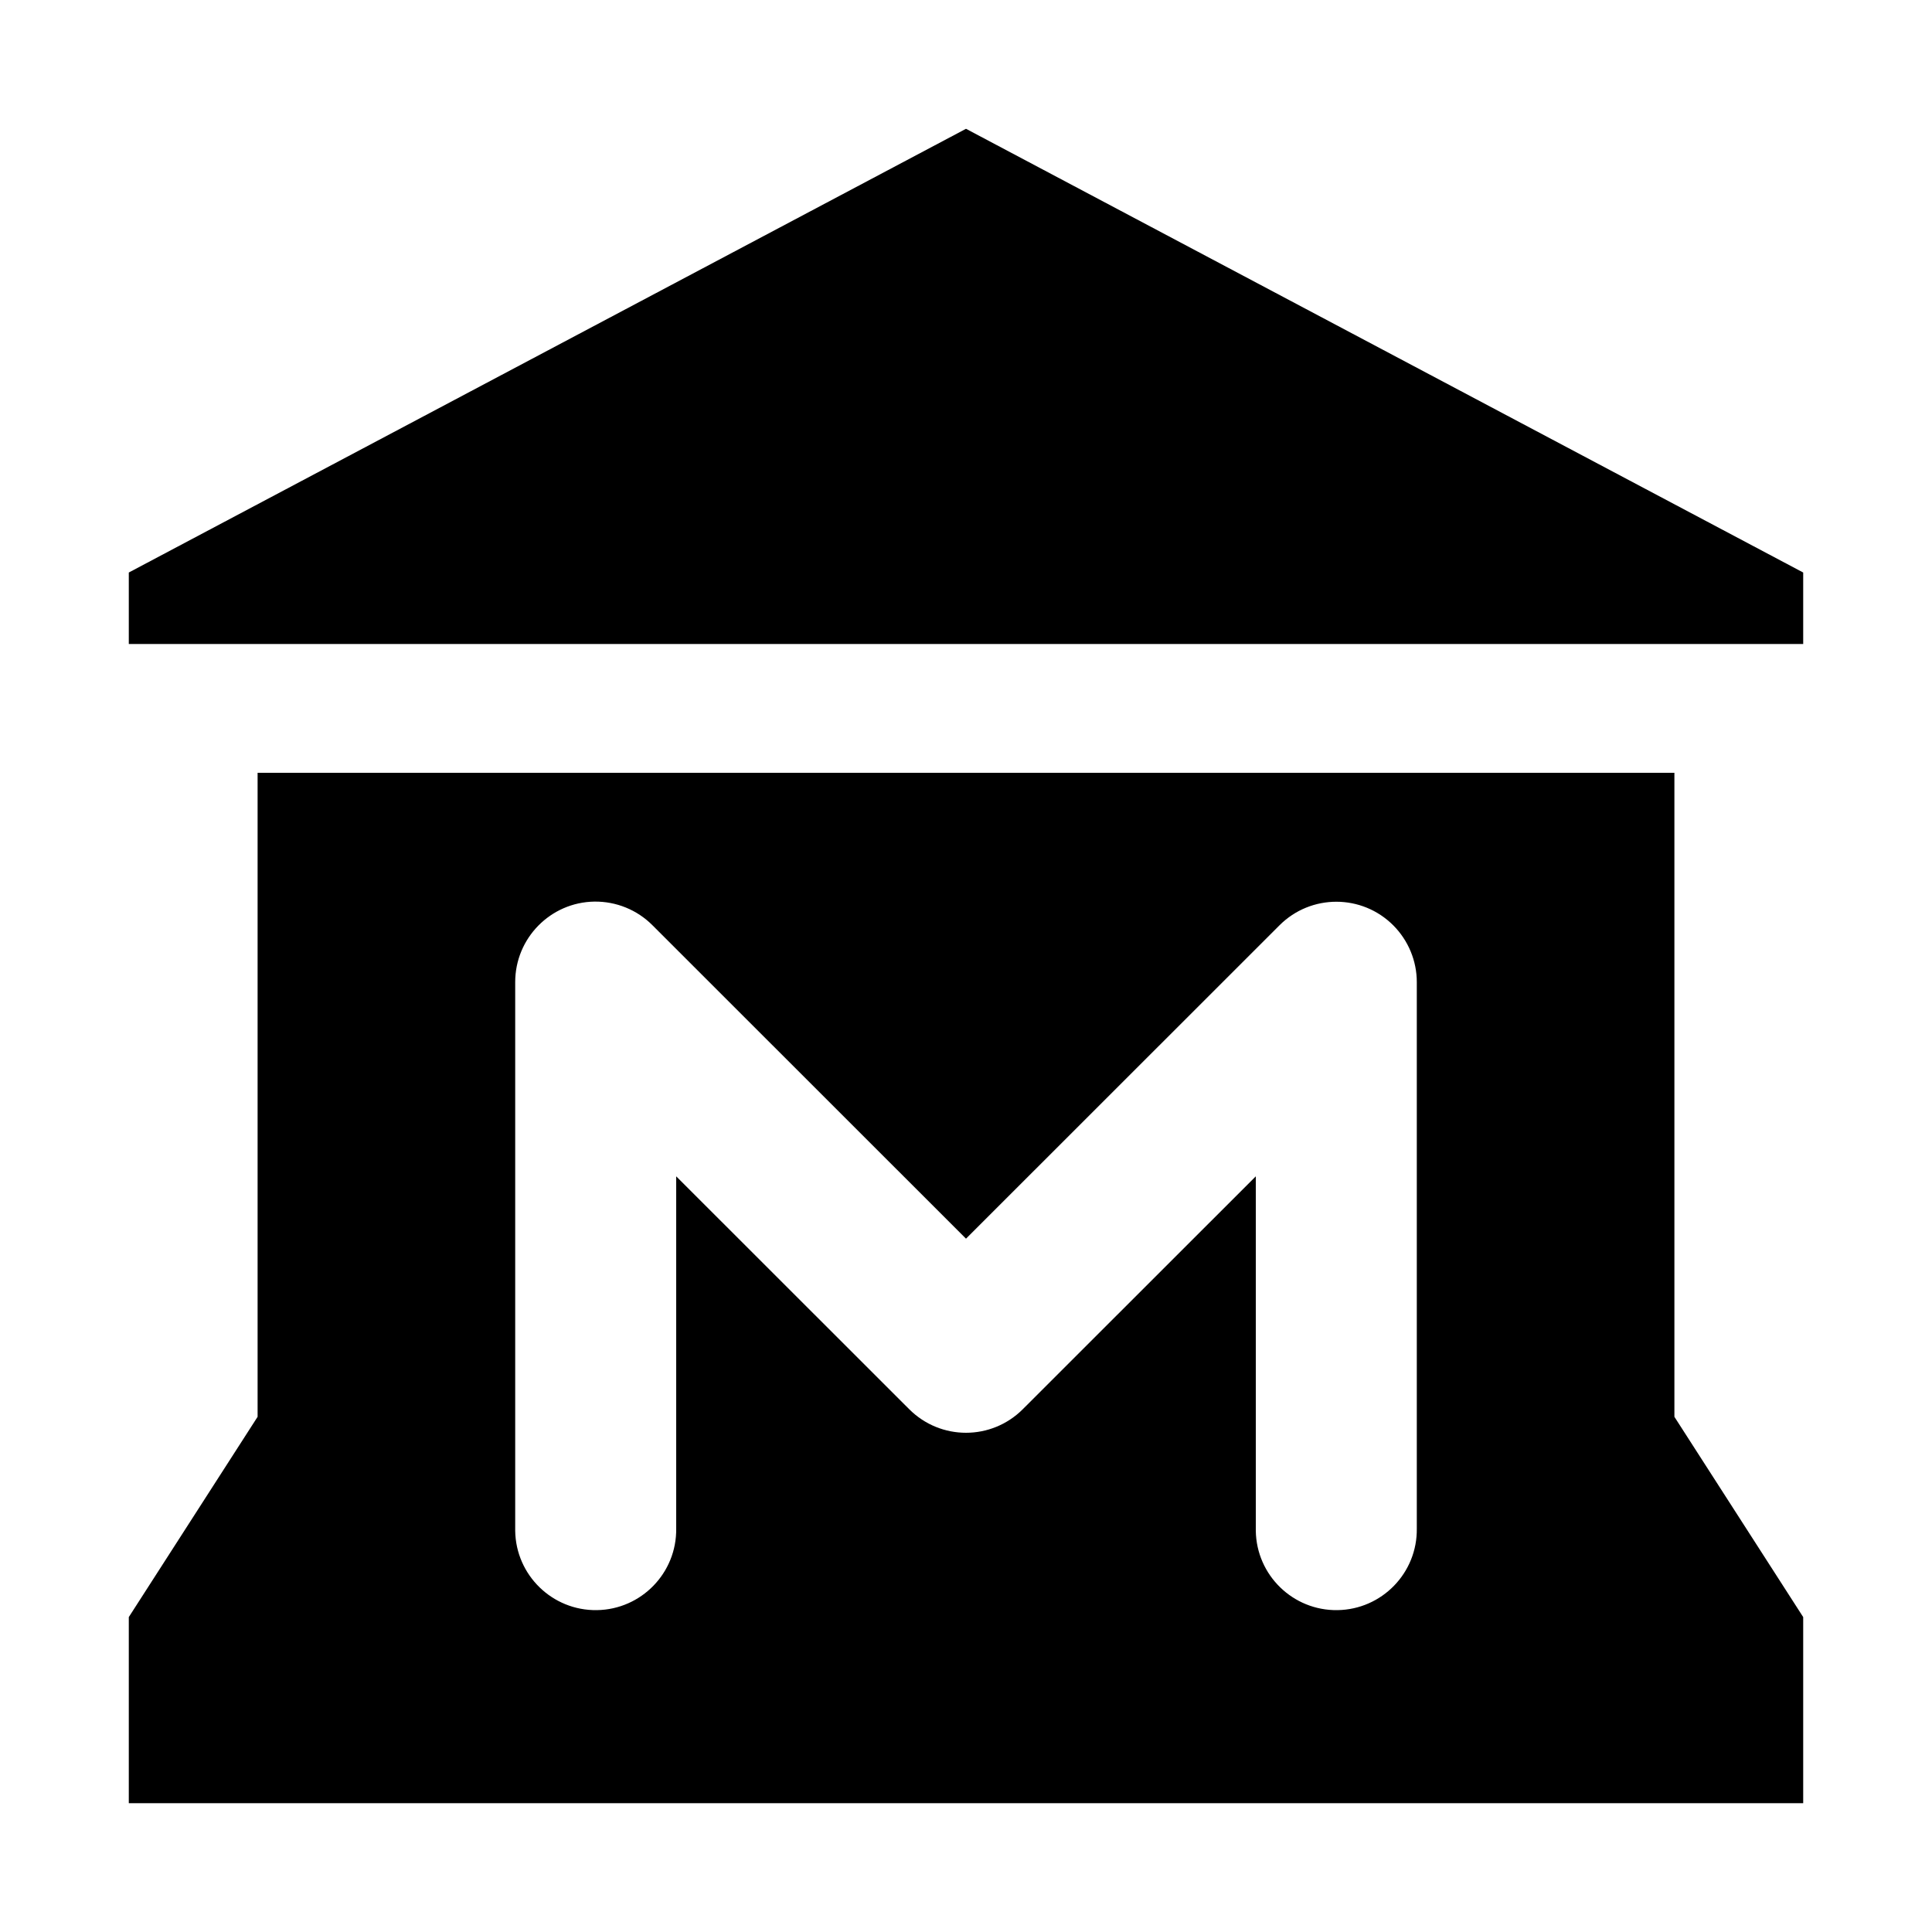
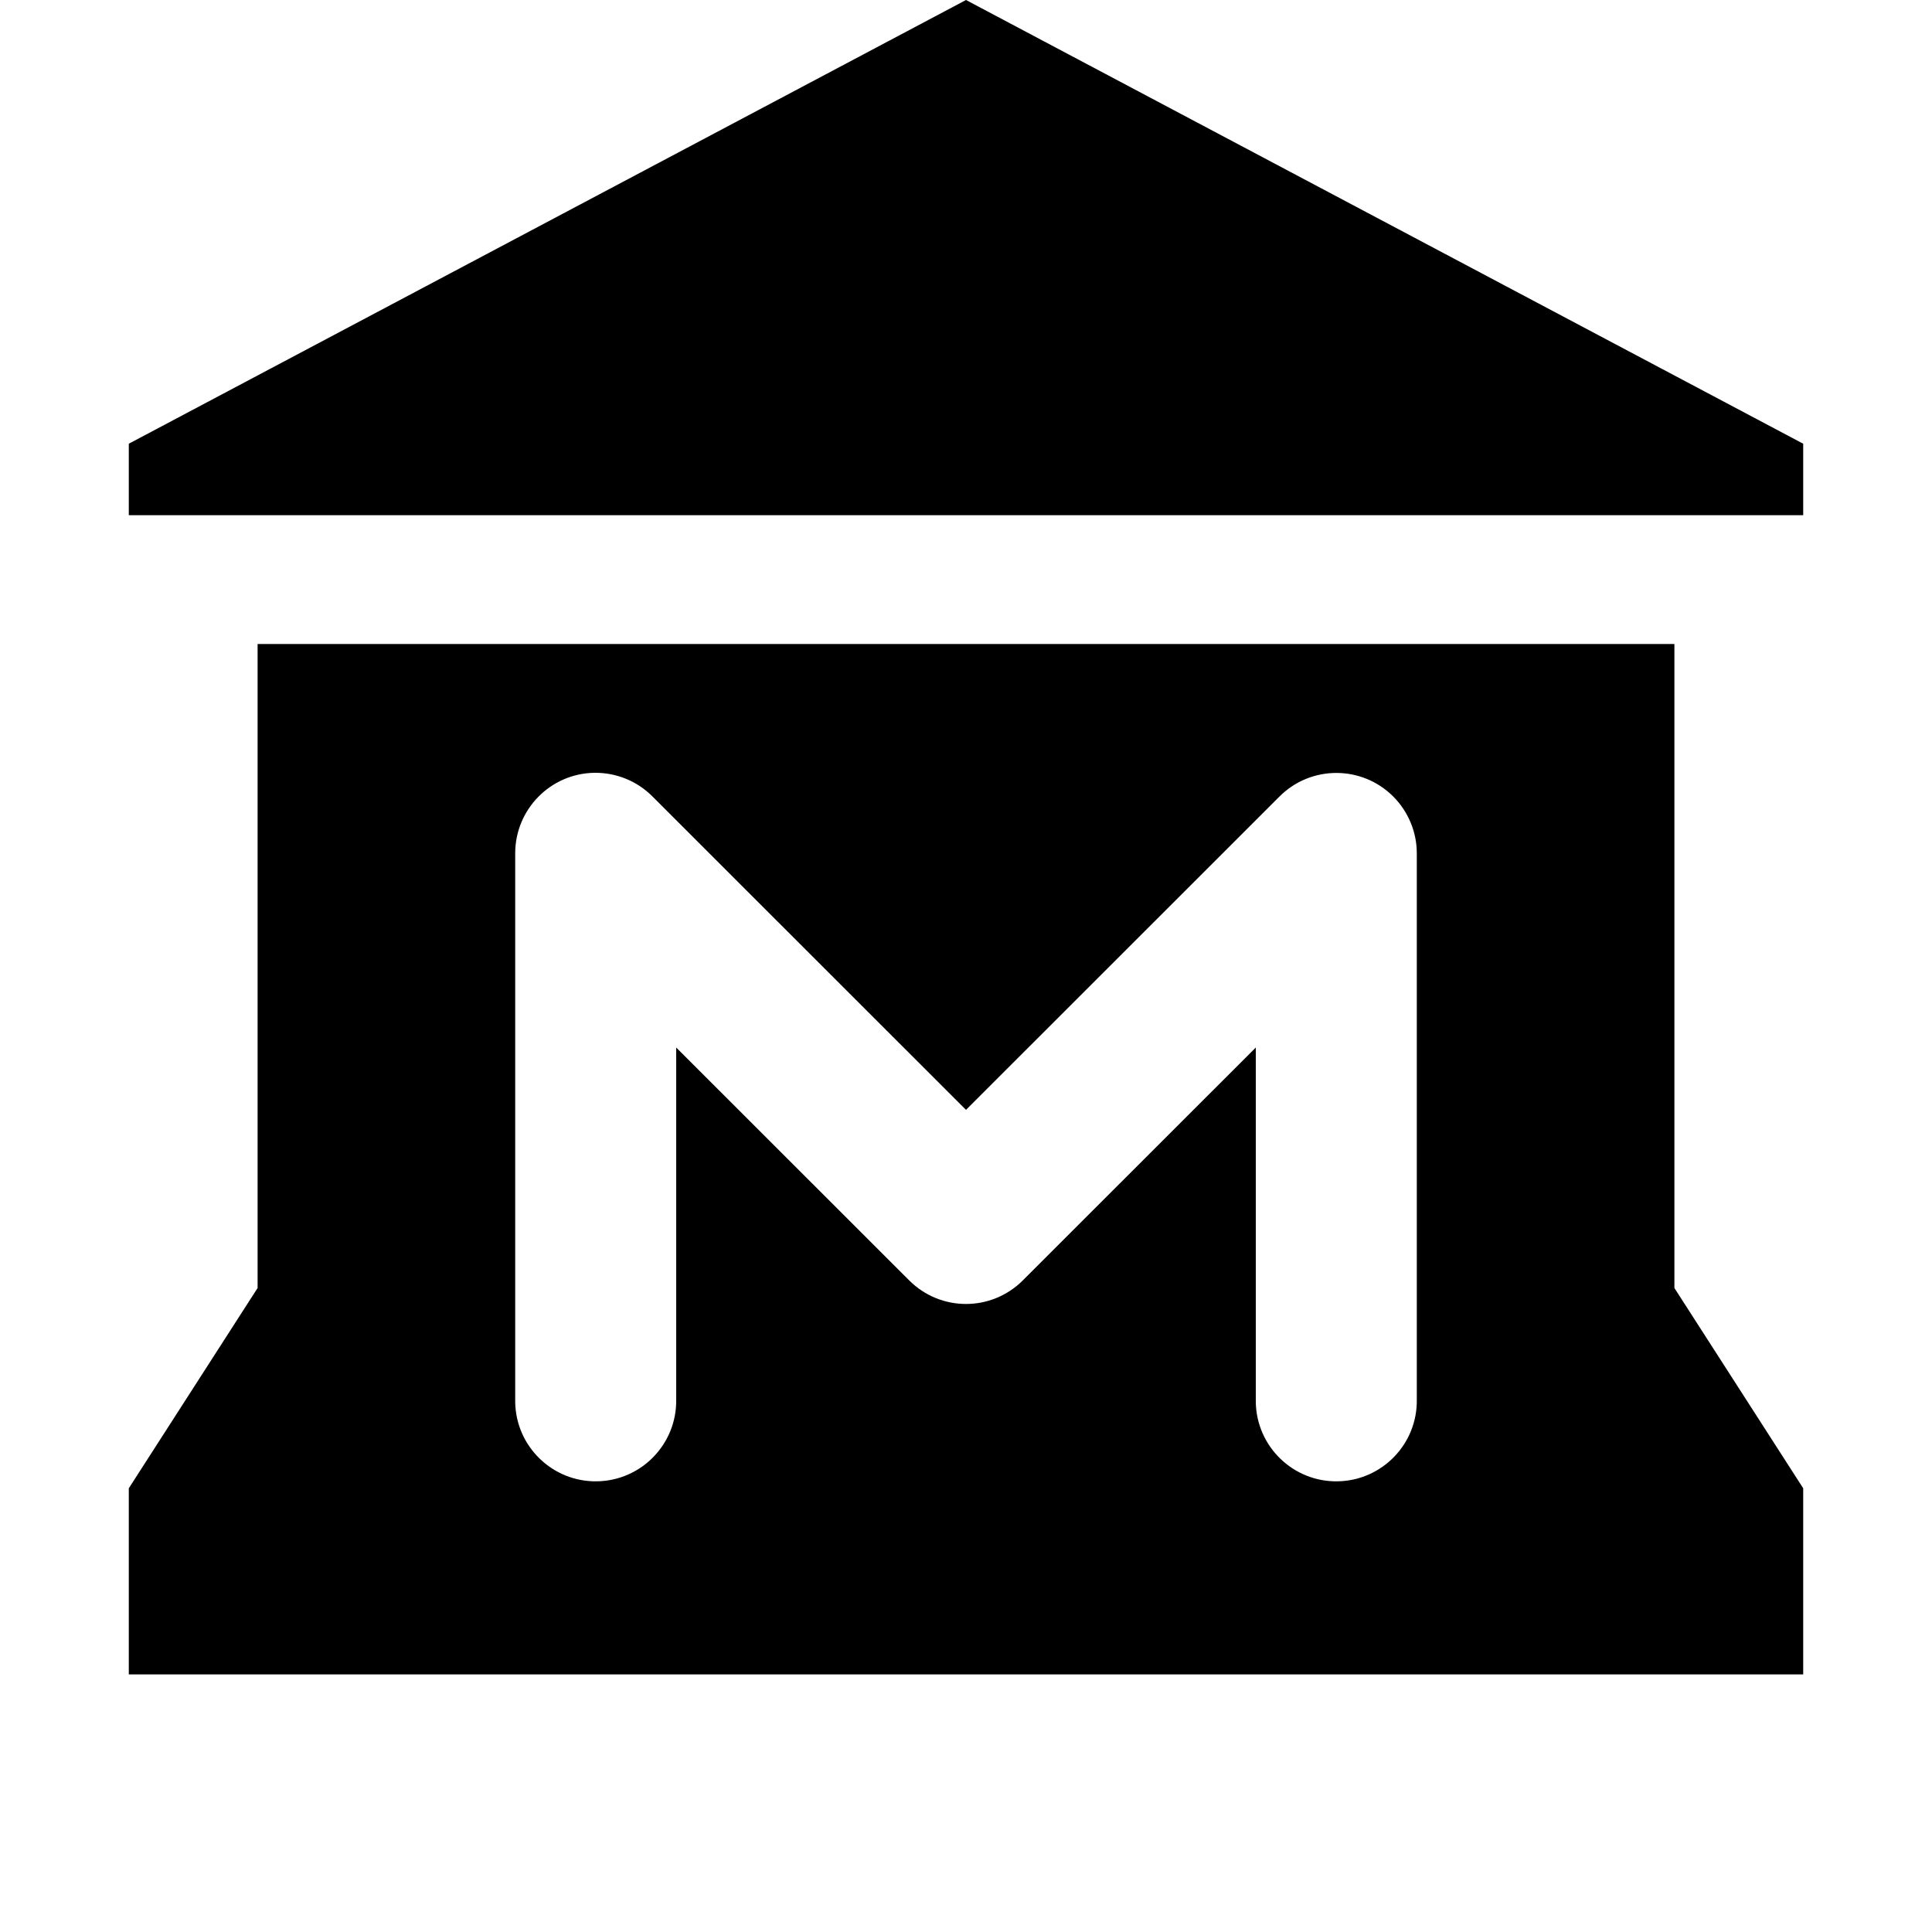
<svg xmlns="http://www.w3.org/2000/svg" width="15px" height="15px" viewBox="0 0 15 15" version="1.1">
  <defs />
  <g id="Page-1" stroke="none" stroke-width="1" fill="none" fill-rule="evenodd">
    <g id="museum" fill="#000000">
-       <g transform="translate(1, 1)" id="svg4619">
+       <g transform="translate(1, 0)" id="svg4619">
        <g>
          <path d="M6.5,0 L0,3.445 L0,4 L13,4 L13,3.445 L6.5,0 Z M1,5 L1,10 L0,11.555 L0,13 L13,13 L13,11.555 L12,10 L12,5 L1,5 Z M3.615,6 C3.784,5.998 3.947,6.064 4.066,6.184 L6.5,8.617 L8.934,6.184 C9.178,5.94 9.574,5.94 9.818,6.185 C9.934,6.302 10,6.46 10,6.625 L10,10.867 C10.005,11.212 9.729,11.496 9.384,11.501 C9.039,11.506 8.755,11.23 8.75,10.885 C8.75,10.879 8.75,10.873 8.75,10.867 L8.75,8.133 L6.941,9.941 C6.697,10.185 6.303,10.185 6.059,9.941 L4.25,8.133 L4.25,10.867 C4.255,11.212 3.979,11.496 3.634,11.501 C3.289,11.506 3.005,11.23 3,10.885 C3,10.879 3,10.873 3,10.867 L3,6.625 C3,6.284 3.274,6.005 3.615,6 Z" id="path7509" />
        </g>
      </g>
    </g>
  </g>
</svg>
